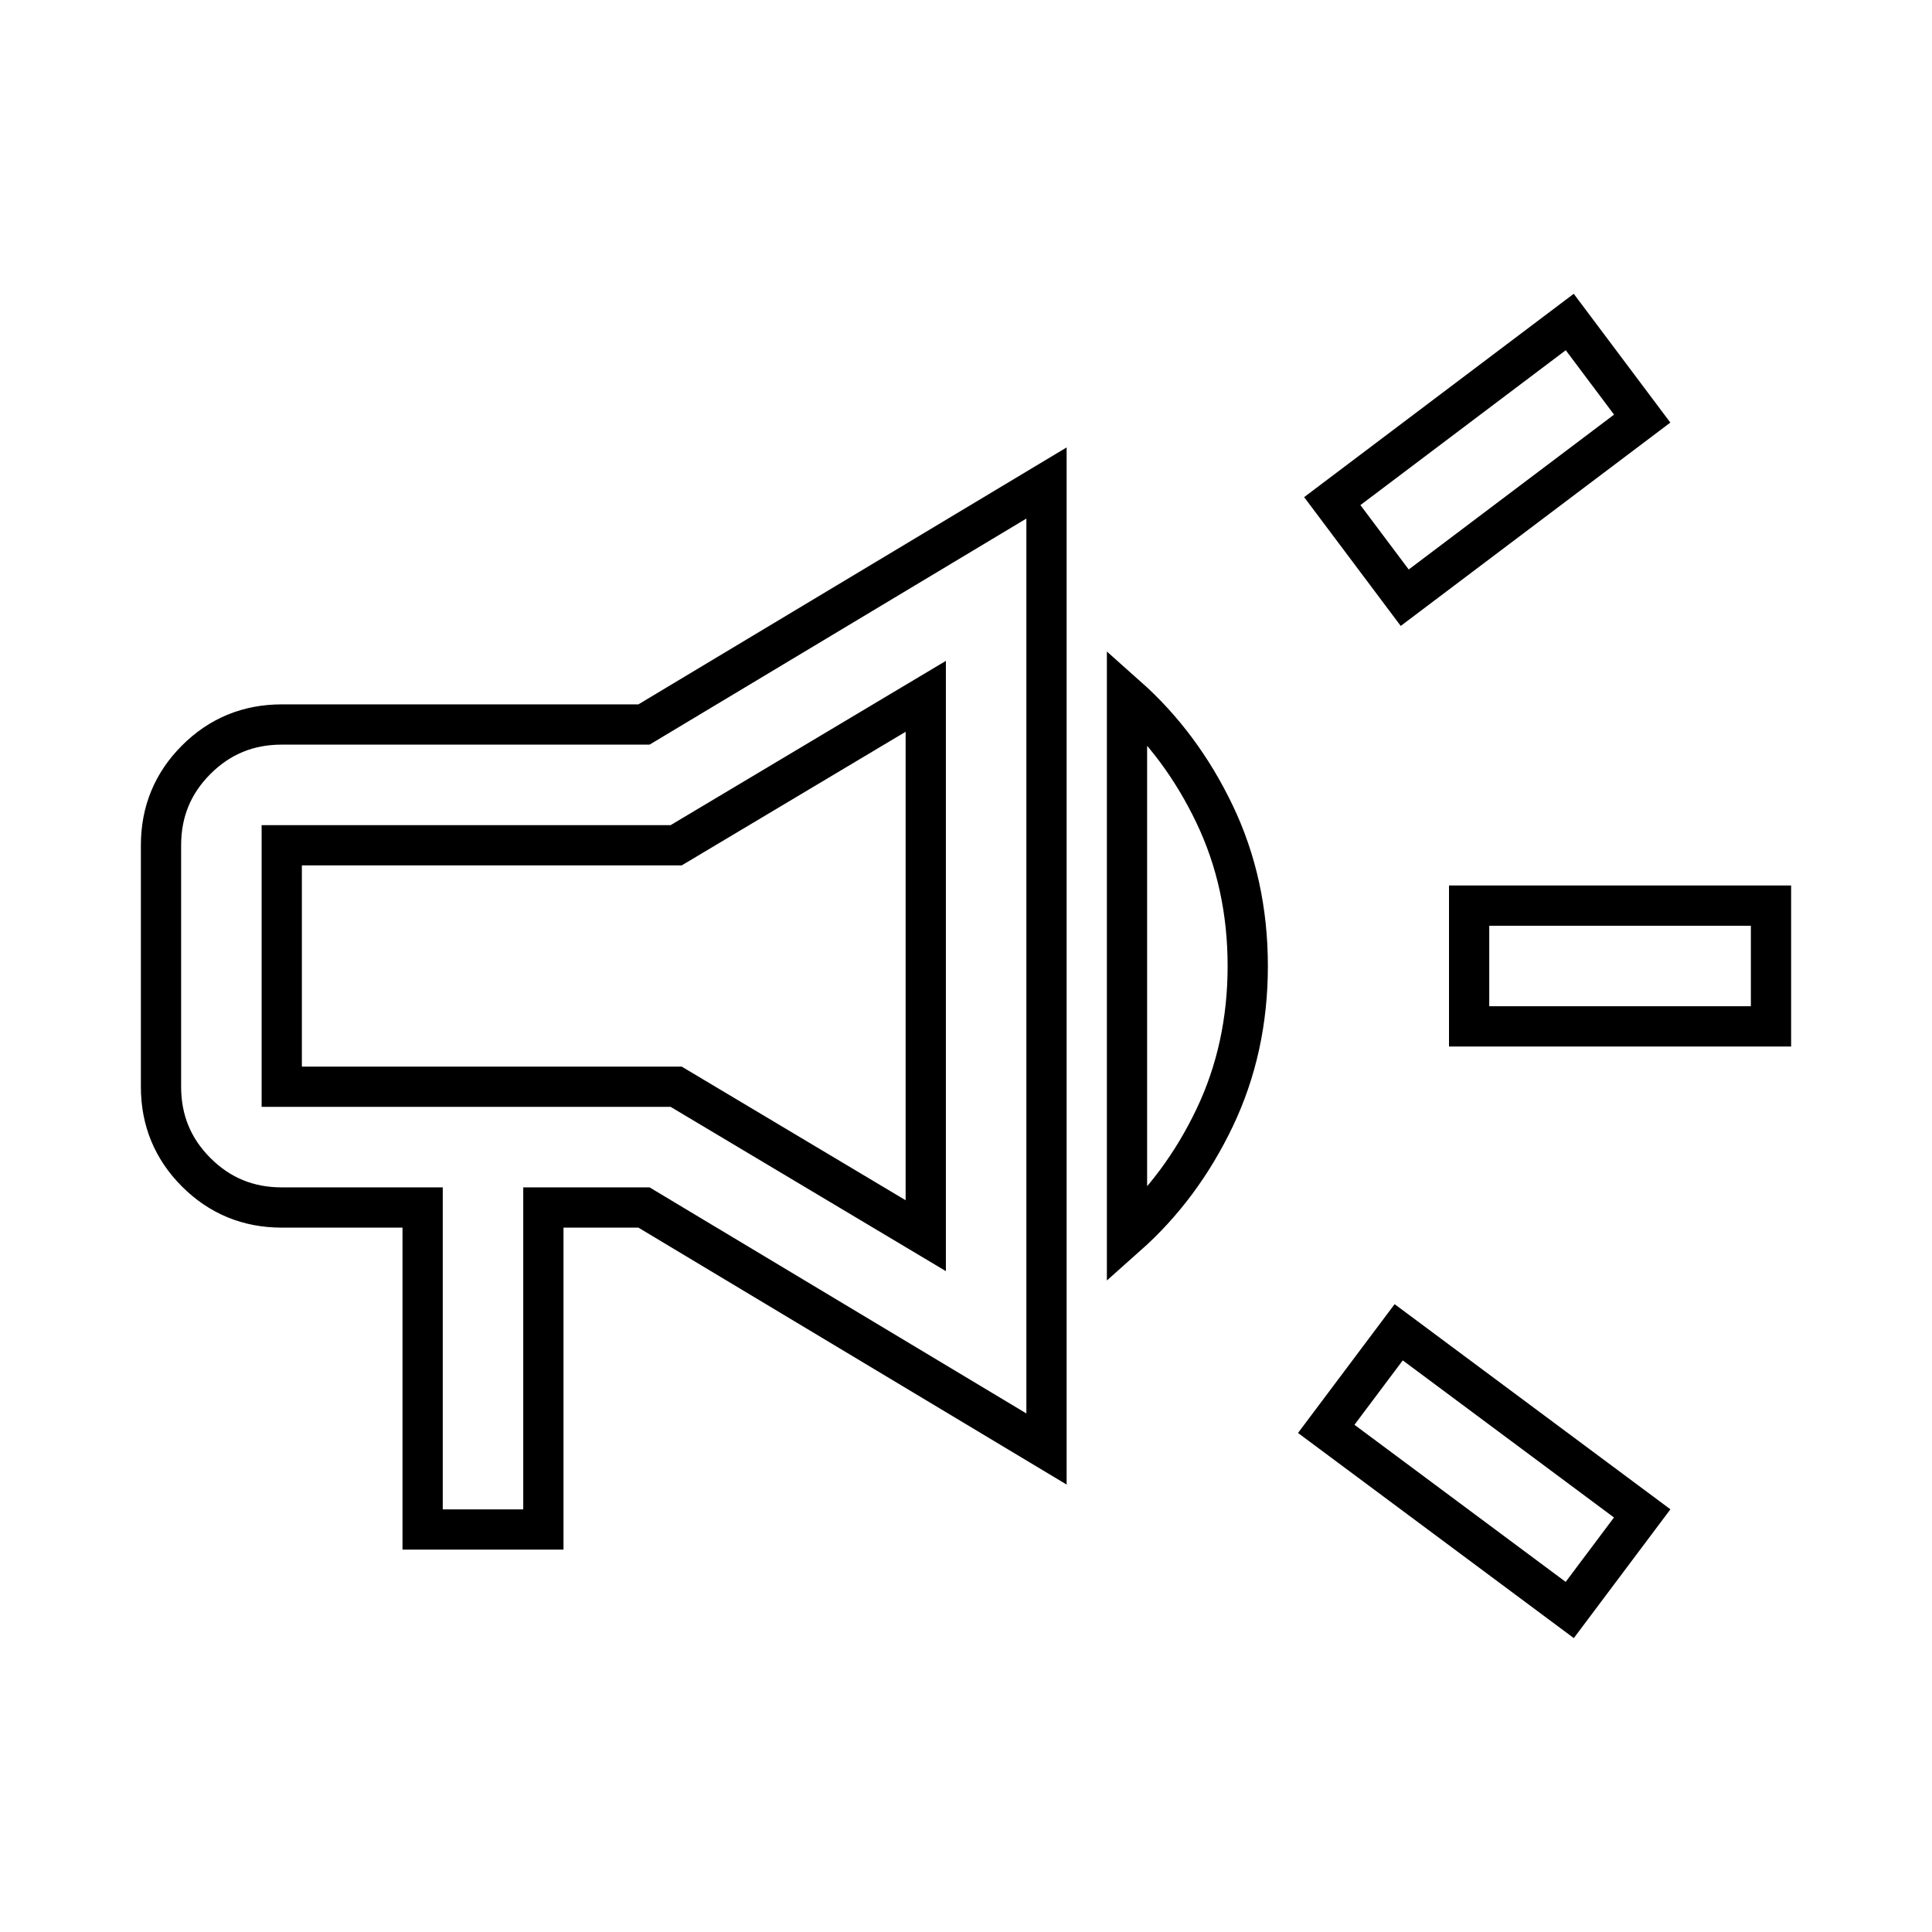
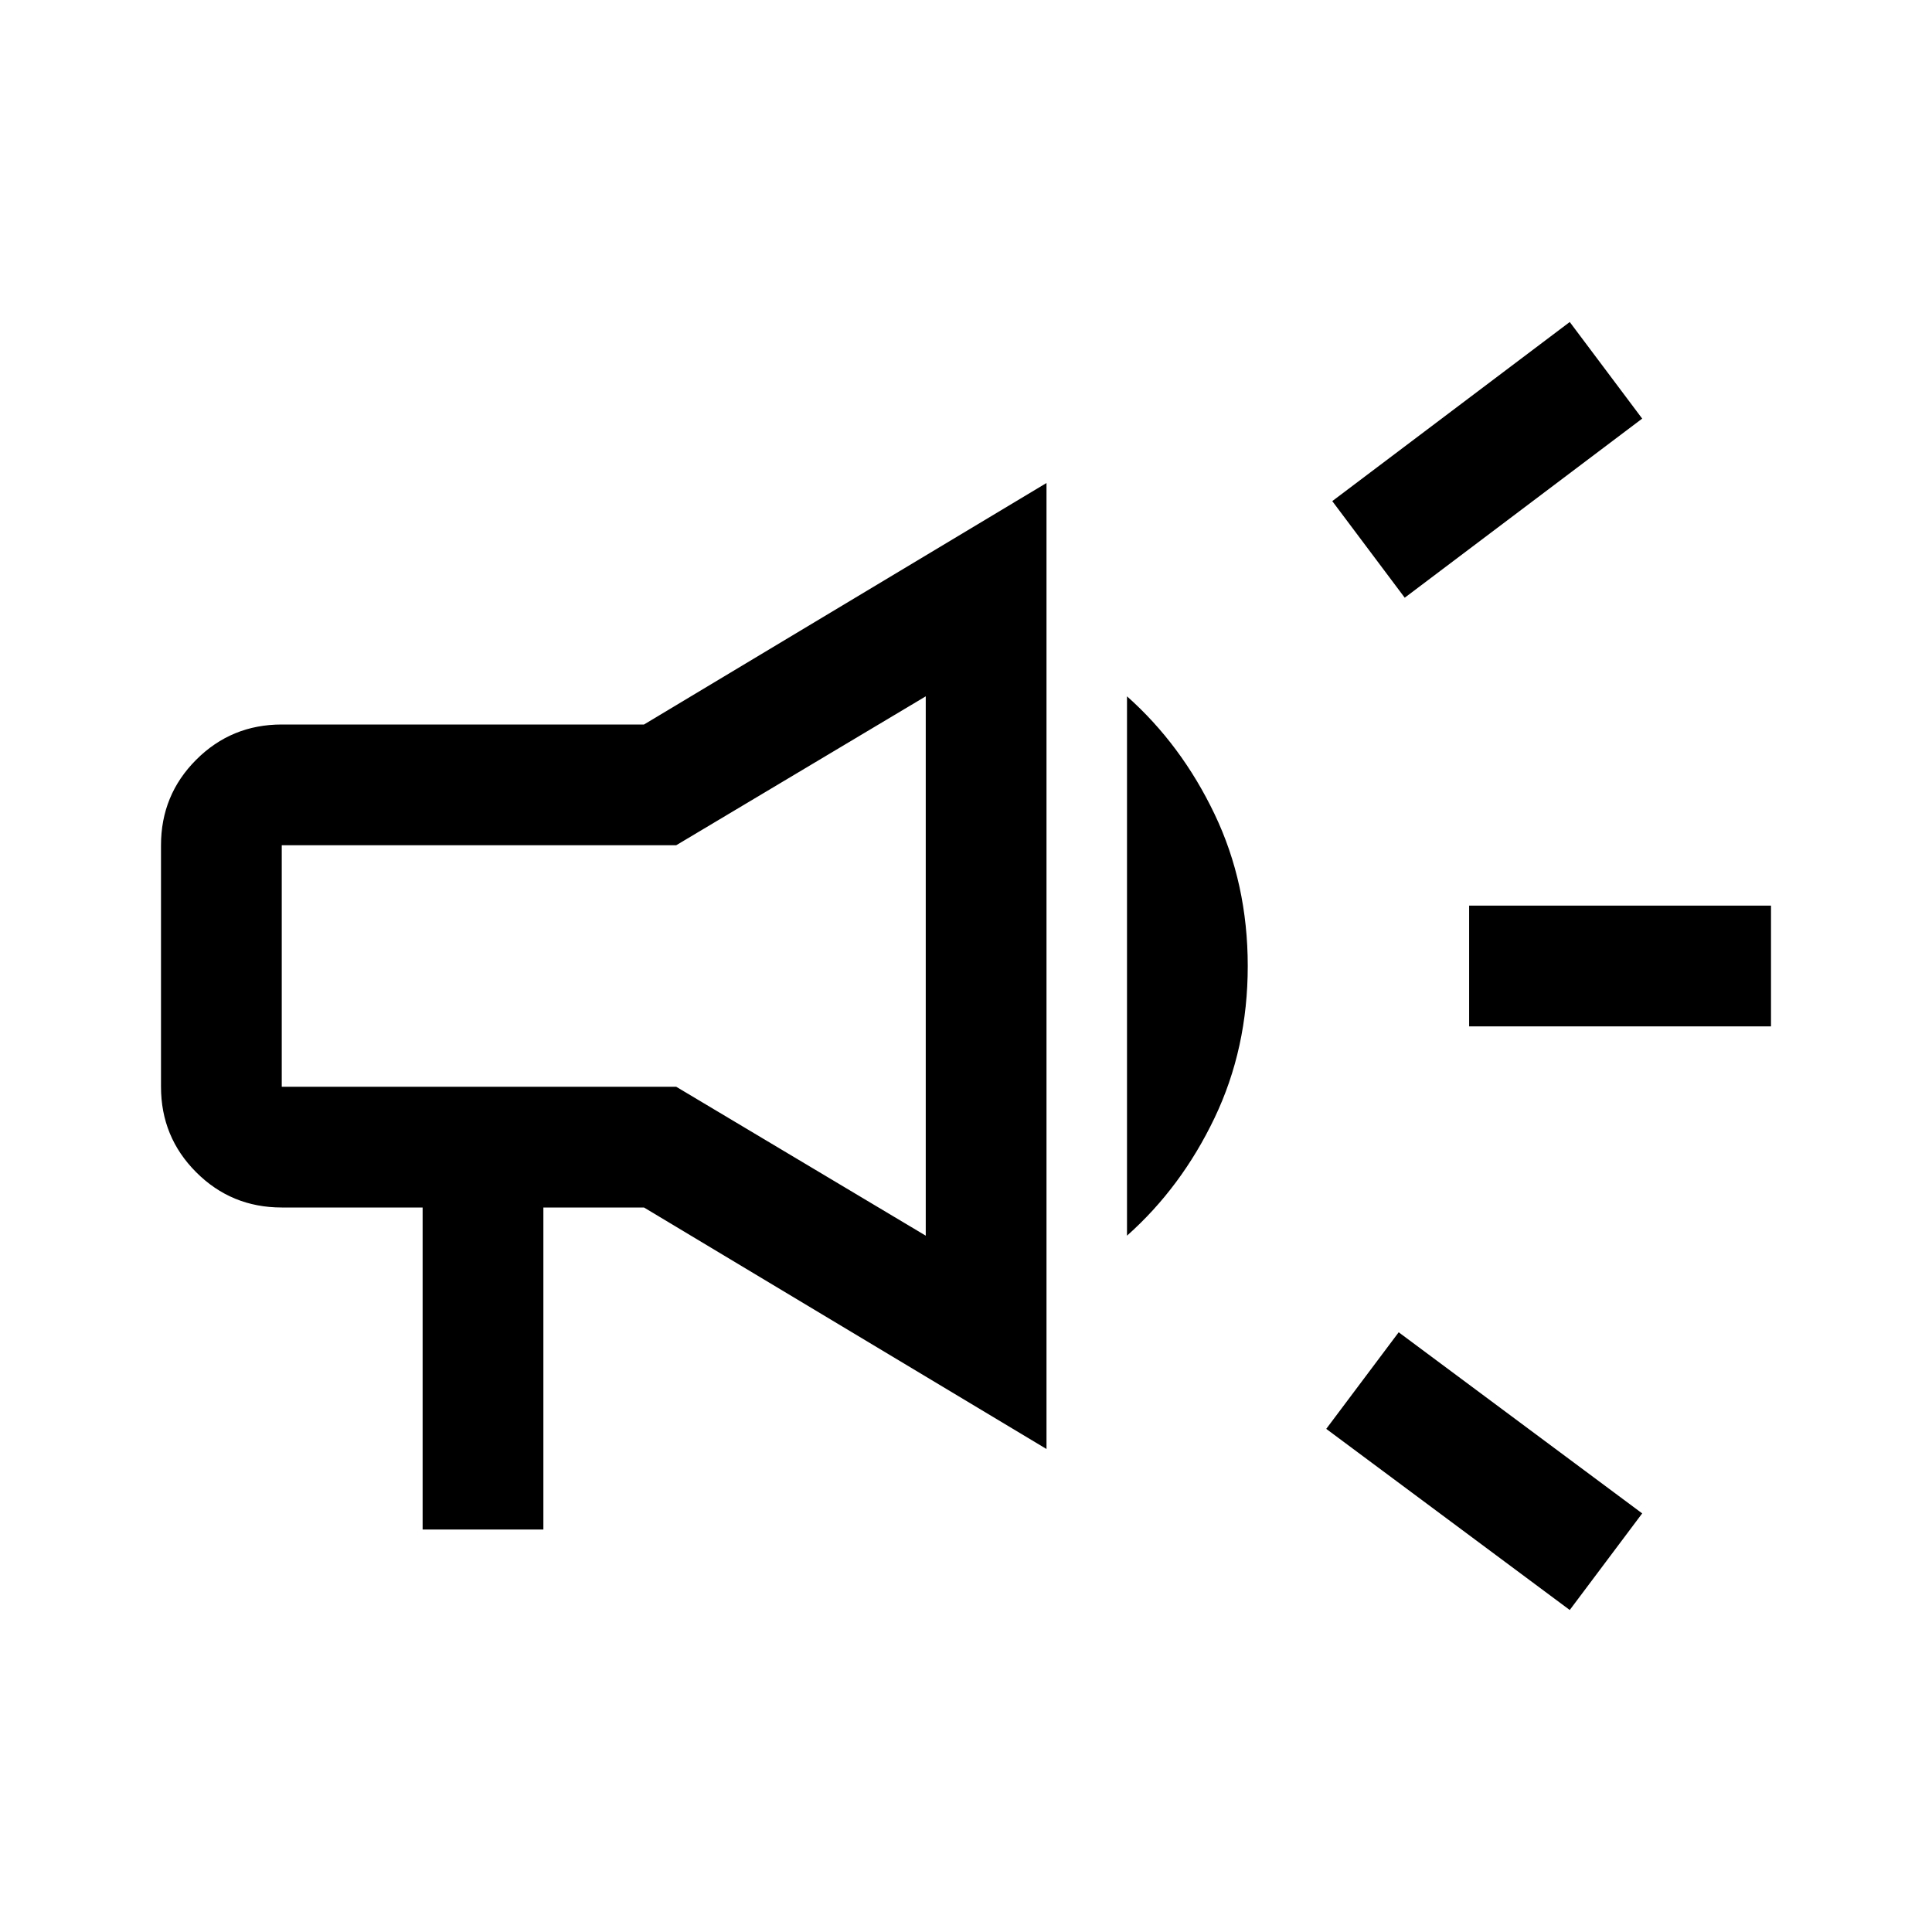
- <svg xmlns="http://www.w3.org/2000/svg" width="24" height="24" fill="none" viewBox="0 0 48 48" stroke="currentColor" strokeLinecap="round" strokeLinejoin="round">
+ <svg xmlns="http://www.w3.org/2000/svg" width="24" height="24" viewBox="0 0 48 48">
  <path d="M36.5 25.5v-3H44v3ZM39 40l-6.05-4.5 1.8-2.4 6.05 4.5Zm-4.1-25.15-1.8-2.4L39 8l1.8 2.4ZM10.5 38v-8H7q-1.25 0-2.125-.875T4 27v-6q0-1.25.875-2.125T7 18h9l10-6v24l-10-6h-2.5v8ZM28 30.7V17.3q1.35 1.2 2.175 2.925Q31 21.95 31 24t-.825 3.775Q29.35 29.5 28 30.7ZM7 21v6h9.8l6.2 3.7V17.3L16.8 21Zm8 3Z" />
</svg>
